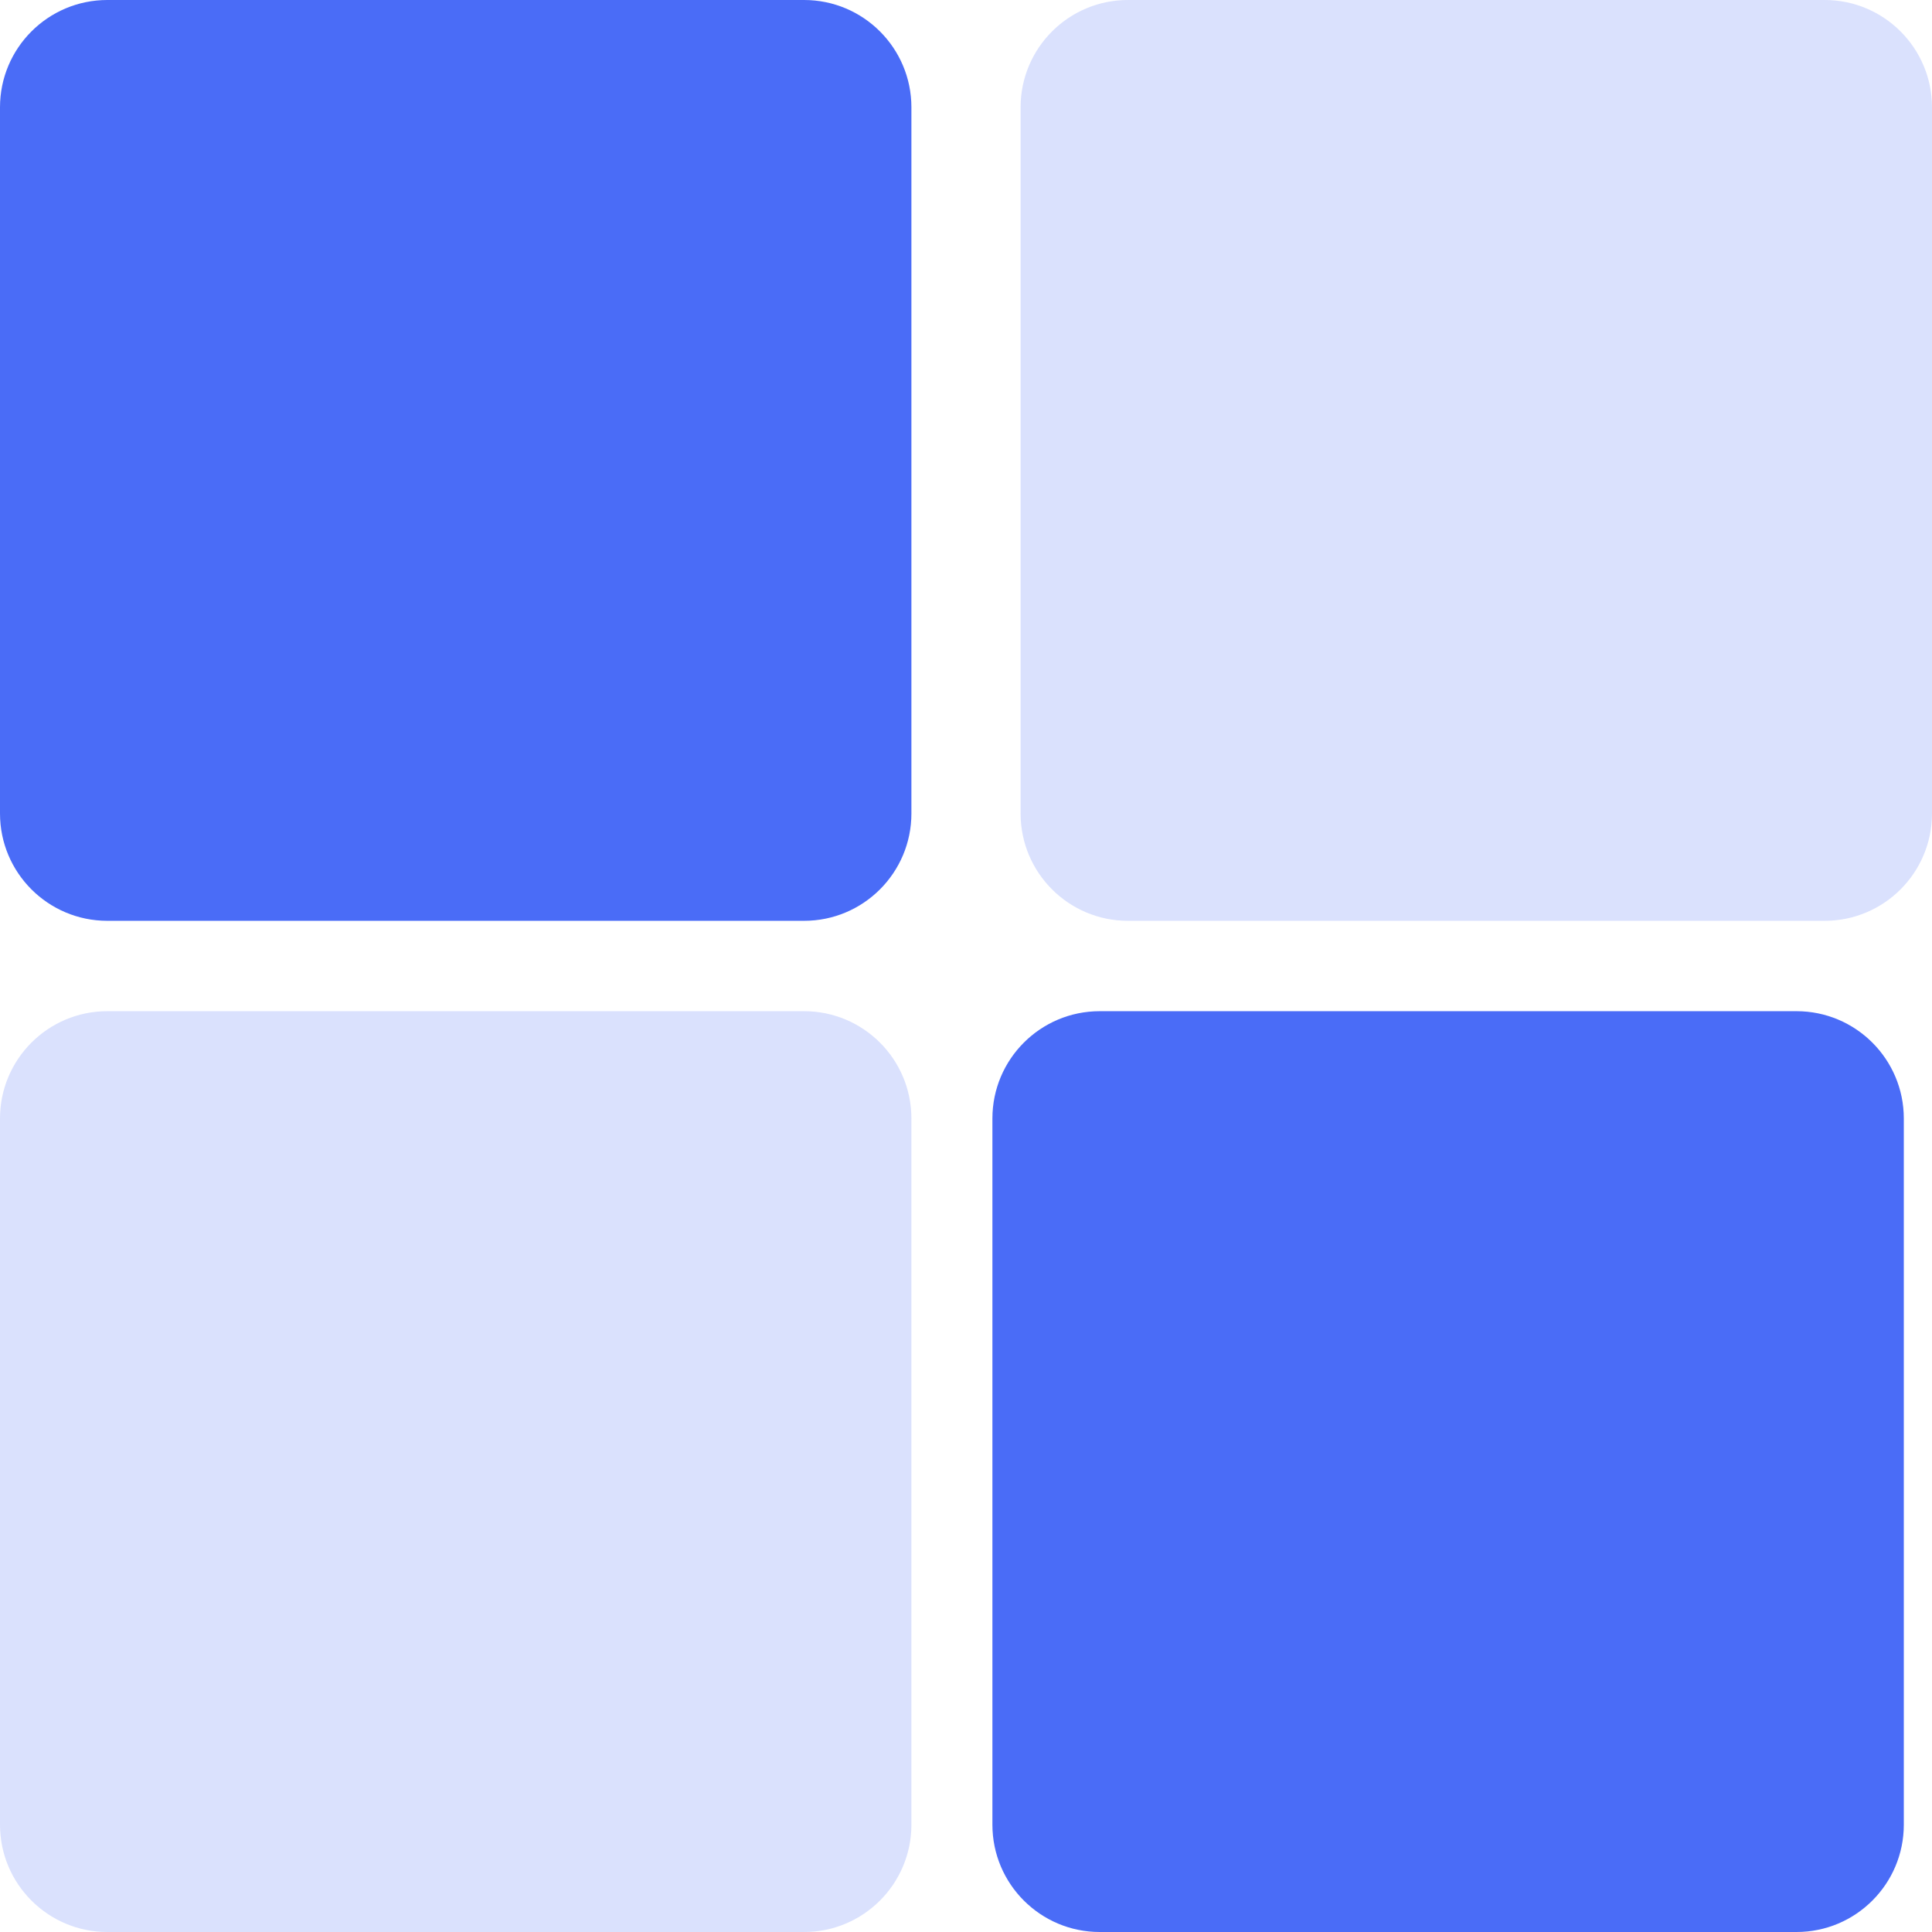
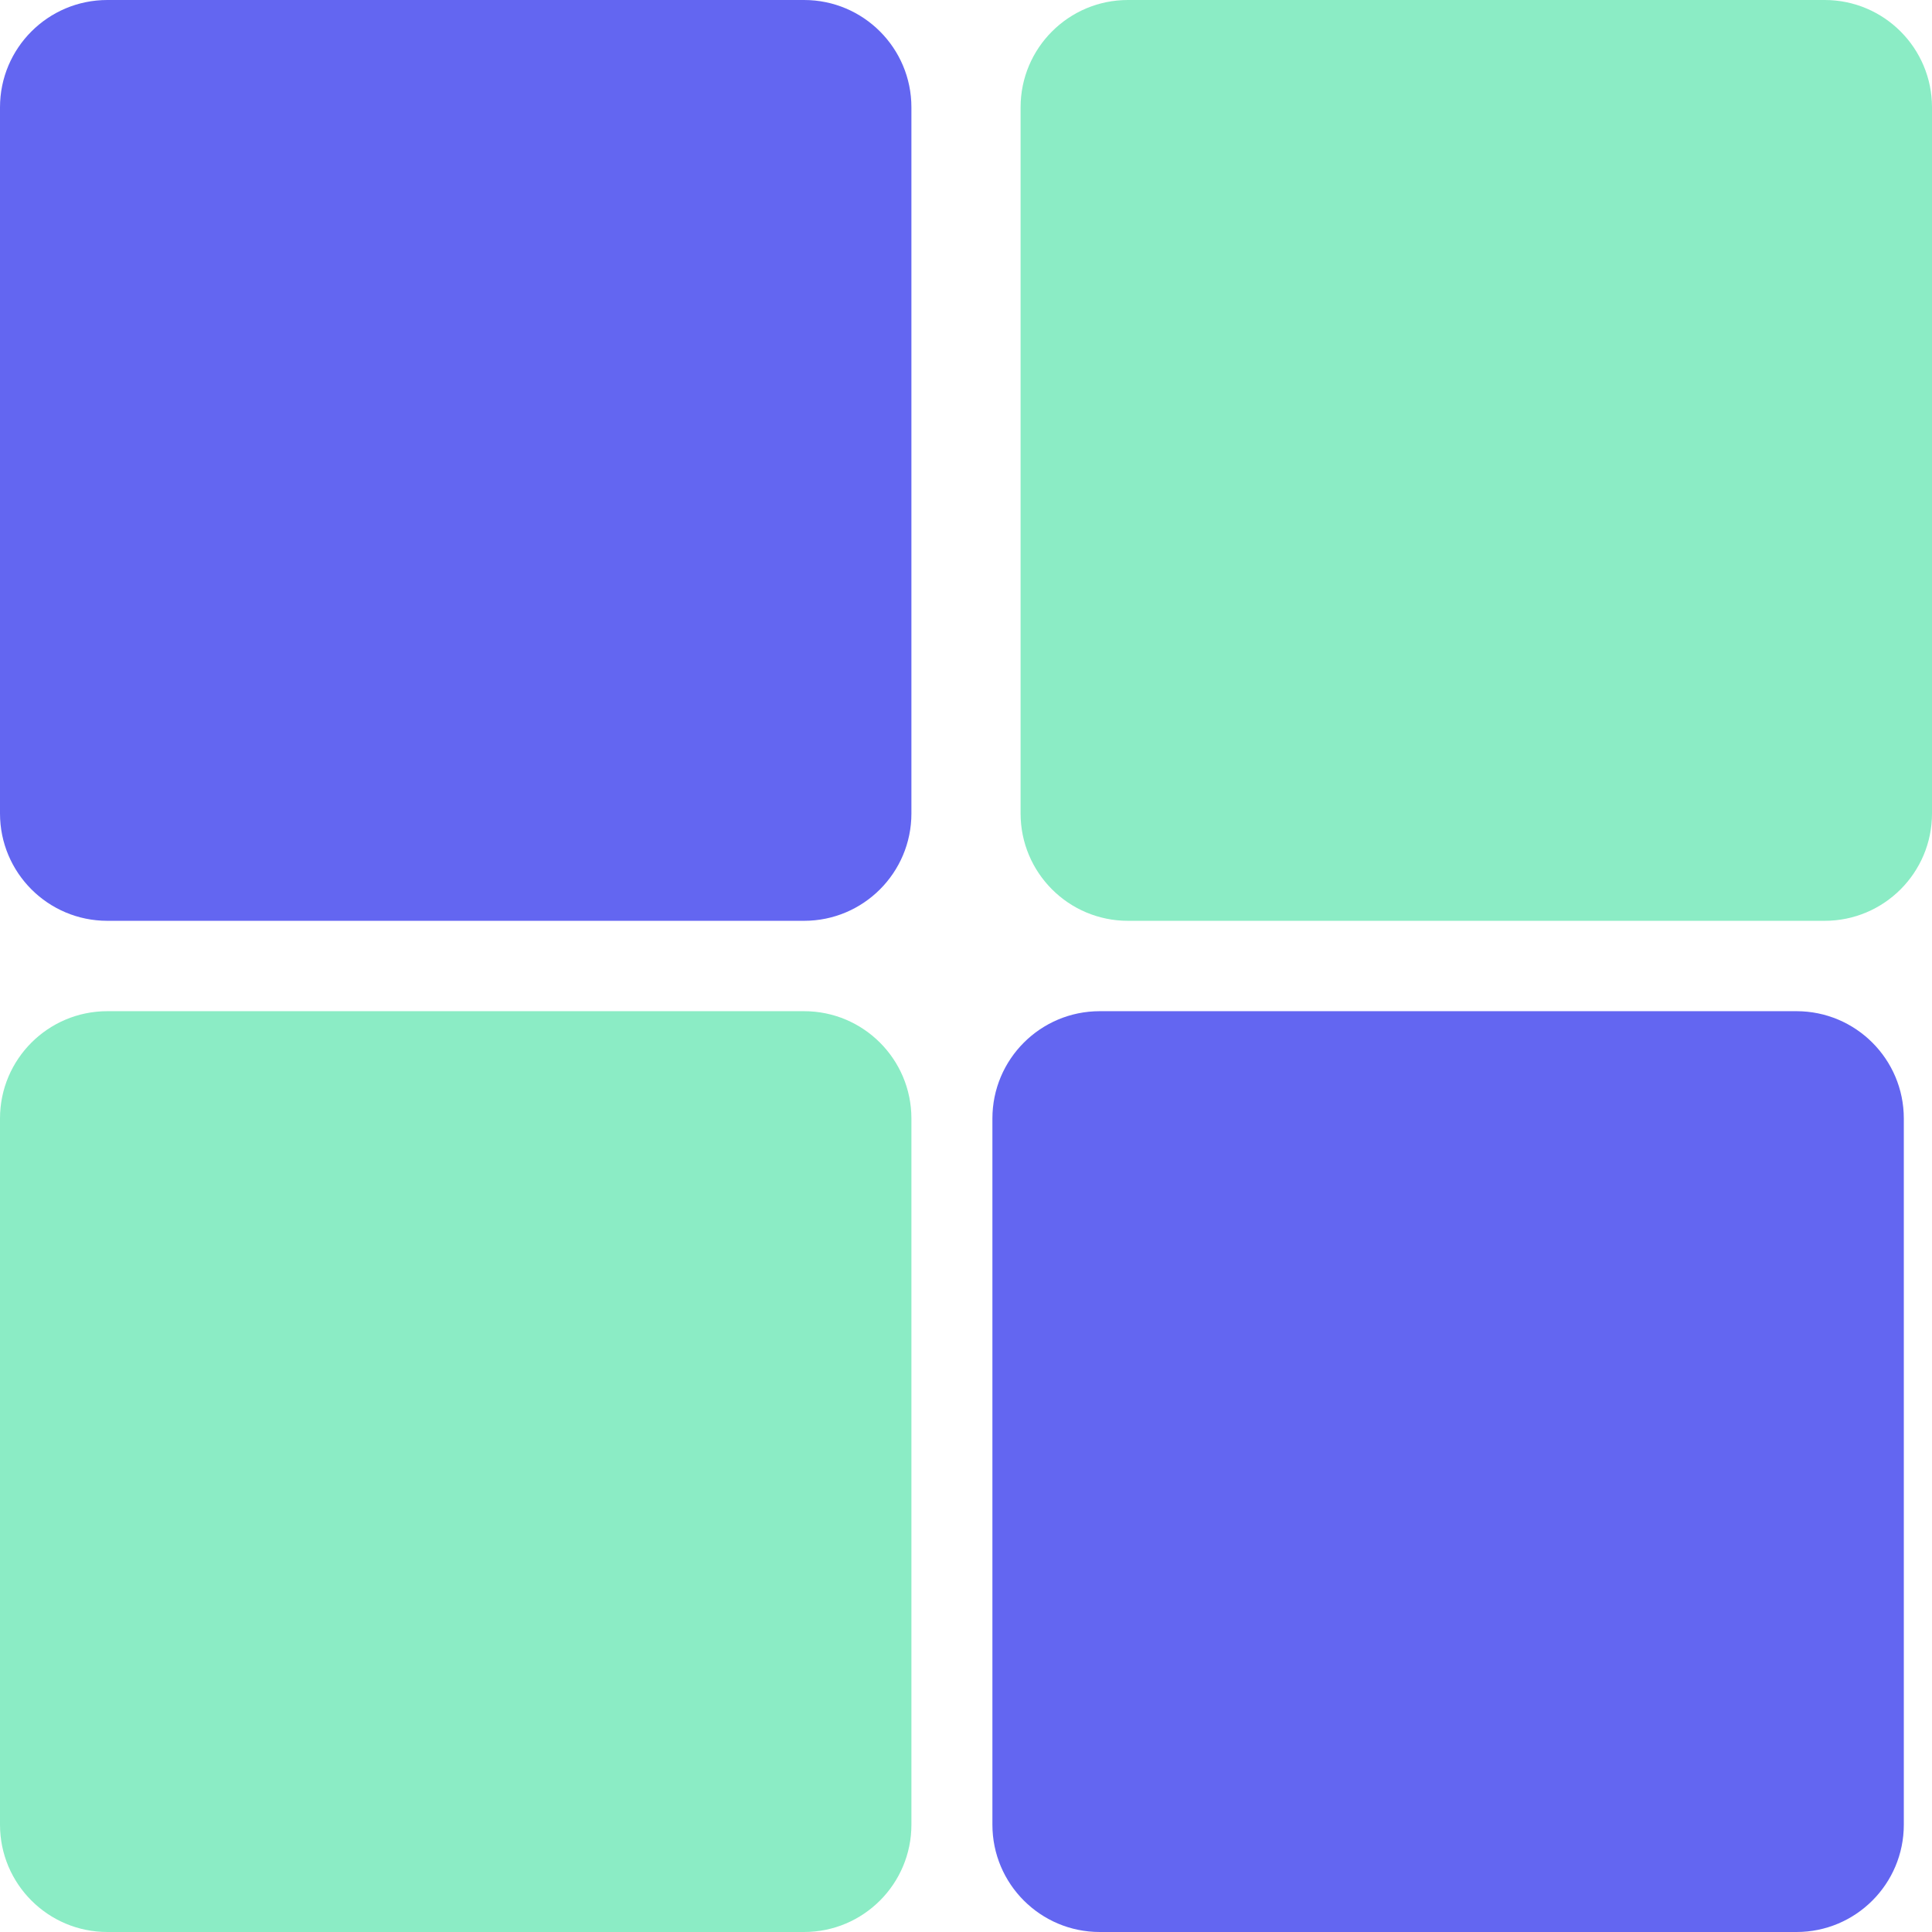
<svg xmlns="http://www.w3.org/2000/svg" width="180" height="180" viewBox="0 0 180 180" fill="none">
-   <rect width="84.914" height="85.79" rx="10" fill="#4A6CF7" />
-   <path d="M95.086 10C95.086 4.477 99.564 0 105.086 0H170C175.523 0 180 4.477 180 10V75.79C180 81.313 175.523 85.79 170 85.79H105.086C99.564 85.79 95.086 81.313 95.086 75.79V10Z" fill="#4A6CF7" fill-opacity="0.2" />
-   <rect y="94.21" width="84.914" height="85.79" rx="10" fill="#4A6CF7" fill-opacity="0.2" />
-   <rect x="92.46" y="94.21" width="84.914" height="85.79" rx="10" fill="#4A6CF7" />
+   <rect width="84.914" height="85.79" rx="10" fill="#6366F1" />
+   <path d="M95.086 10C95.086 4.477 99.564 0 105.086 0H170C175.523 0 180 4.477 180 10V75.79C180 81.313 175.523 85.79 170 85.79H105.086C99.564 85.79 95.086 81.313 95.086 75.79V10Z" fill="#6EE7B7" fill-opacity="0.8" />
+   <rect y="94.21" width="84.914" height="85.79" rx="10" fill="#6EE7B7" fill-opacity="0.8" />
+   <rect x="92.46" y="94.21" width="84.914" height="85.79" rx="10" fill="#6366F1" />
</svg>
